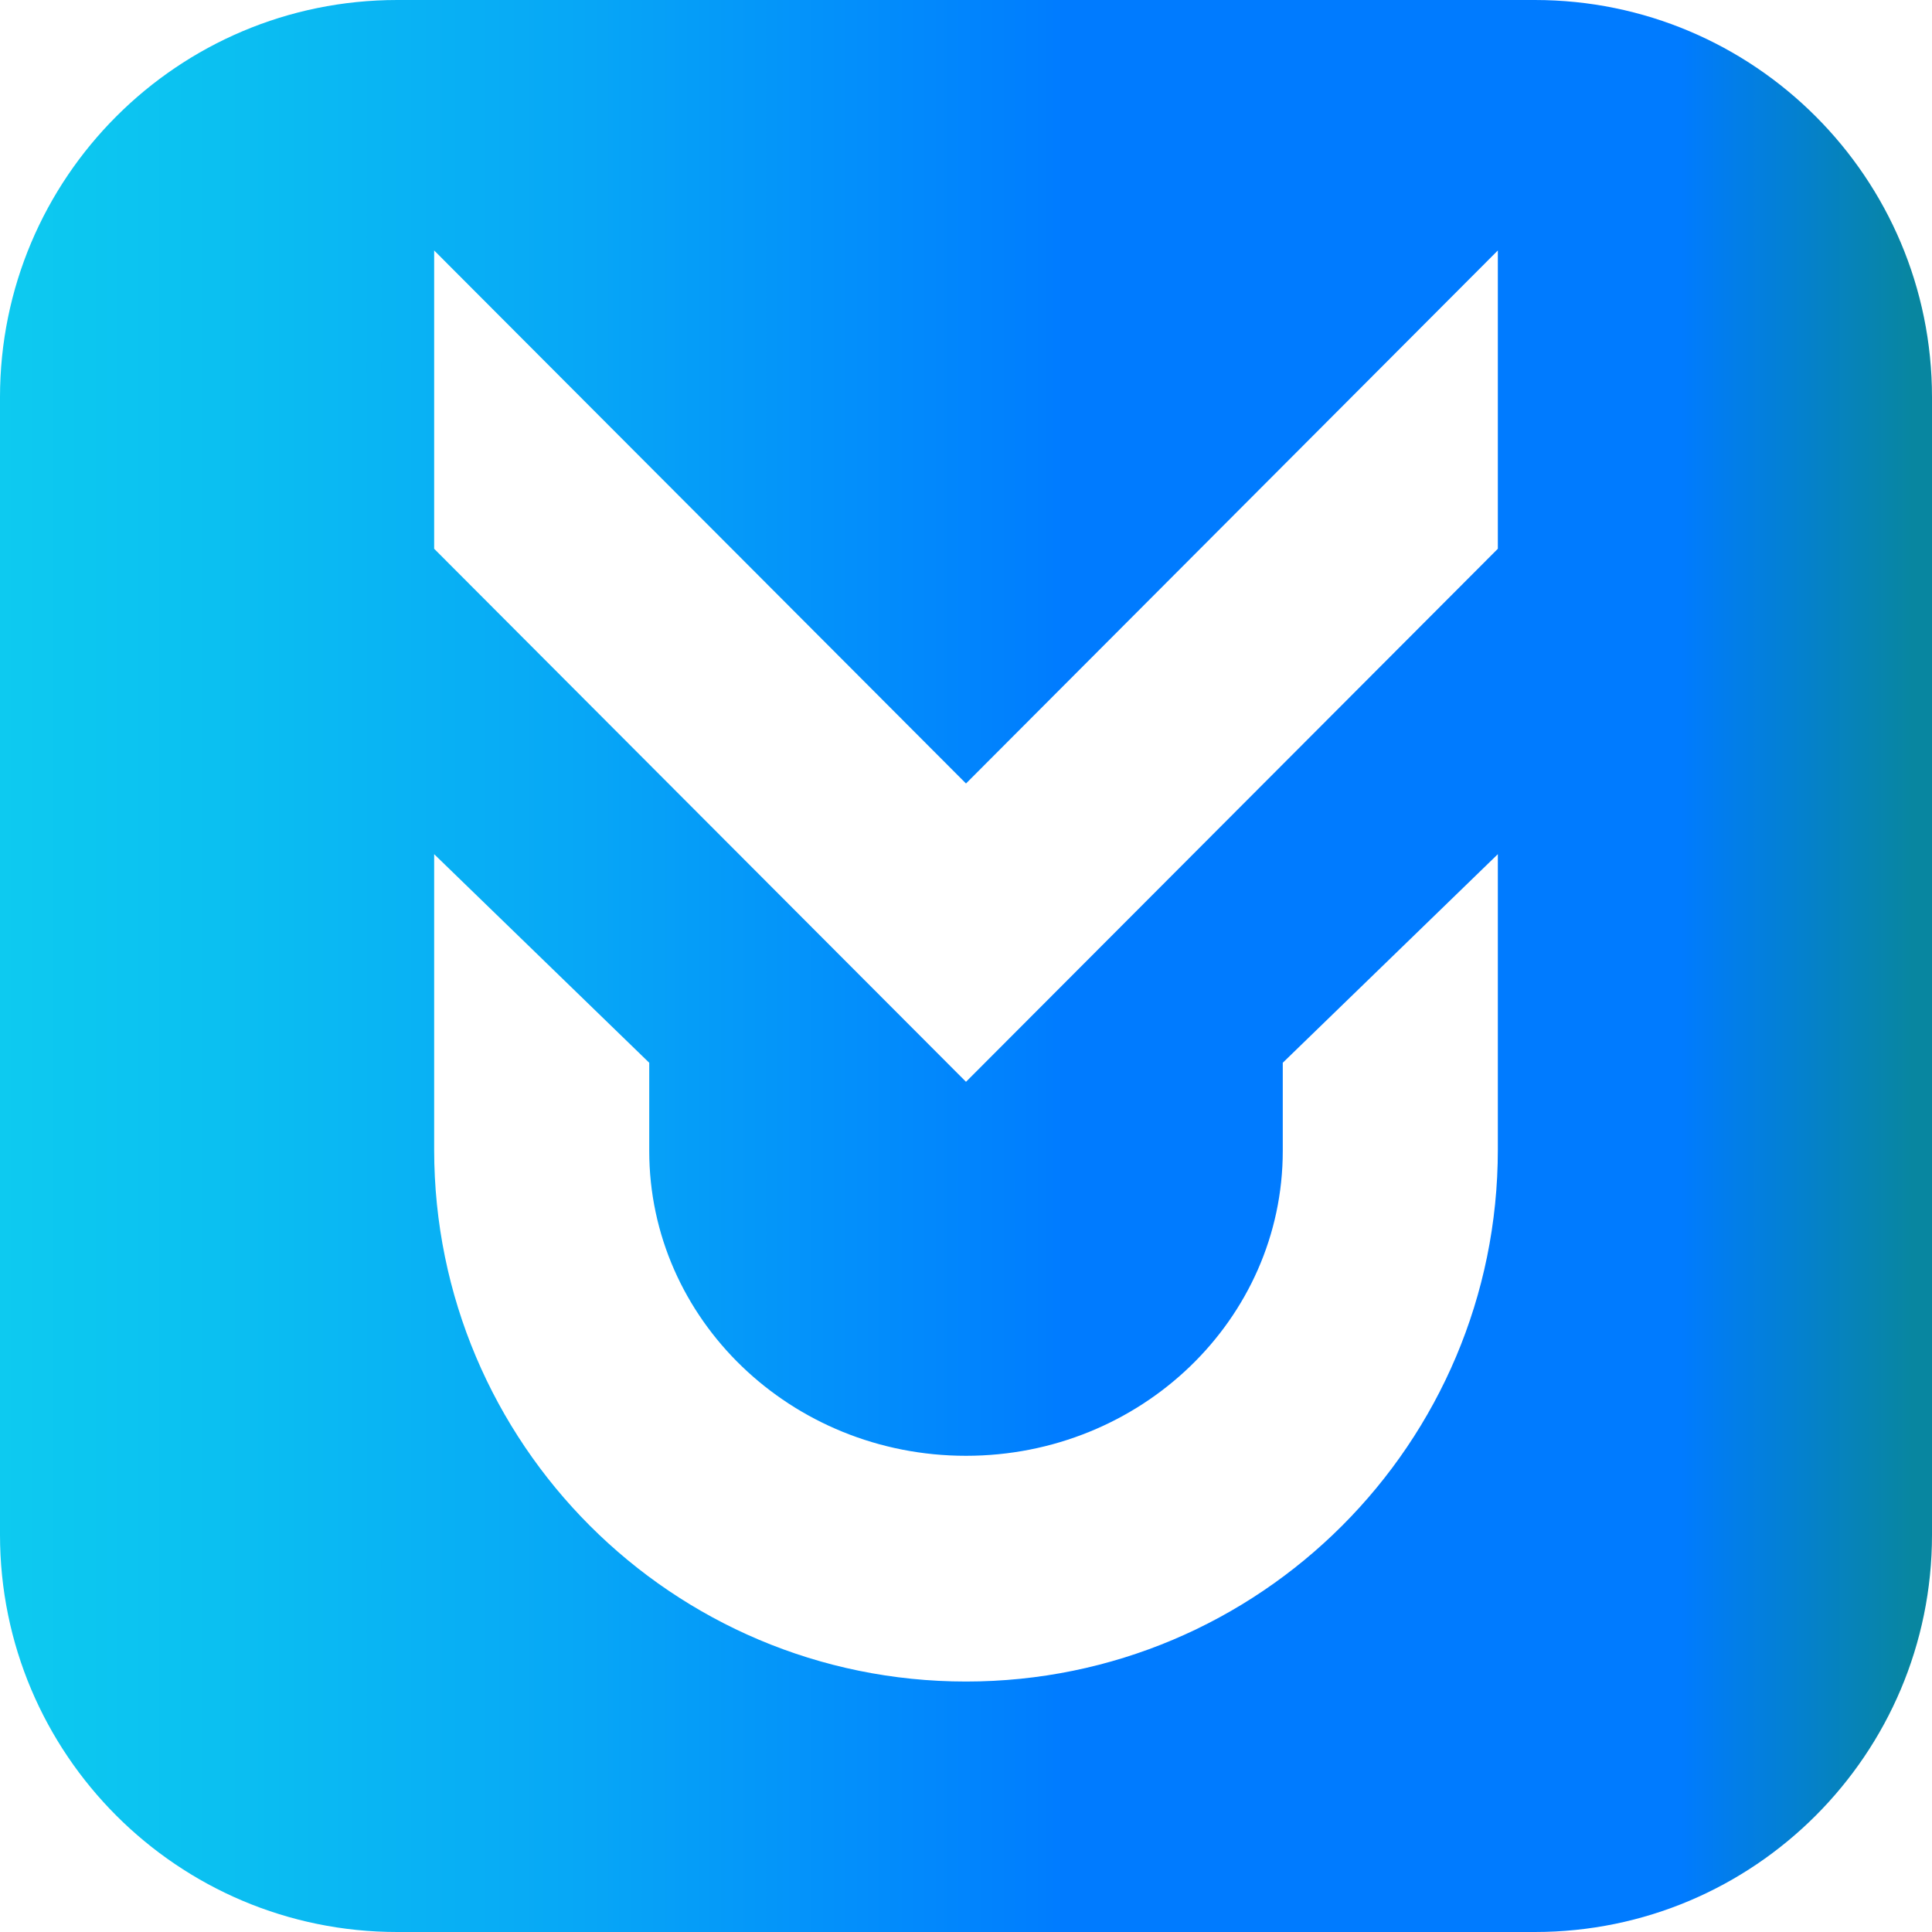
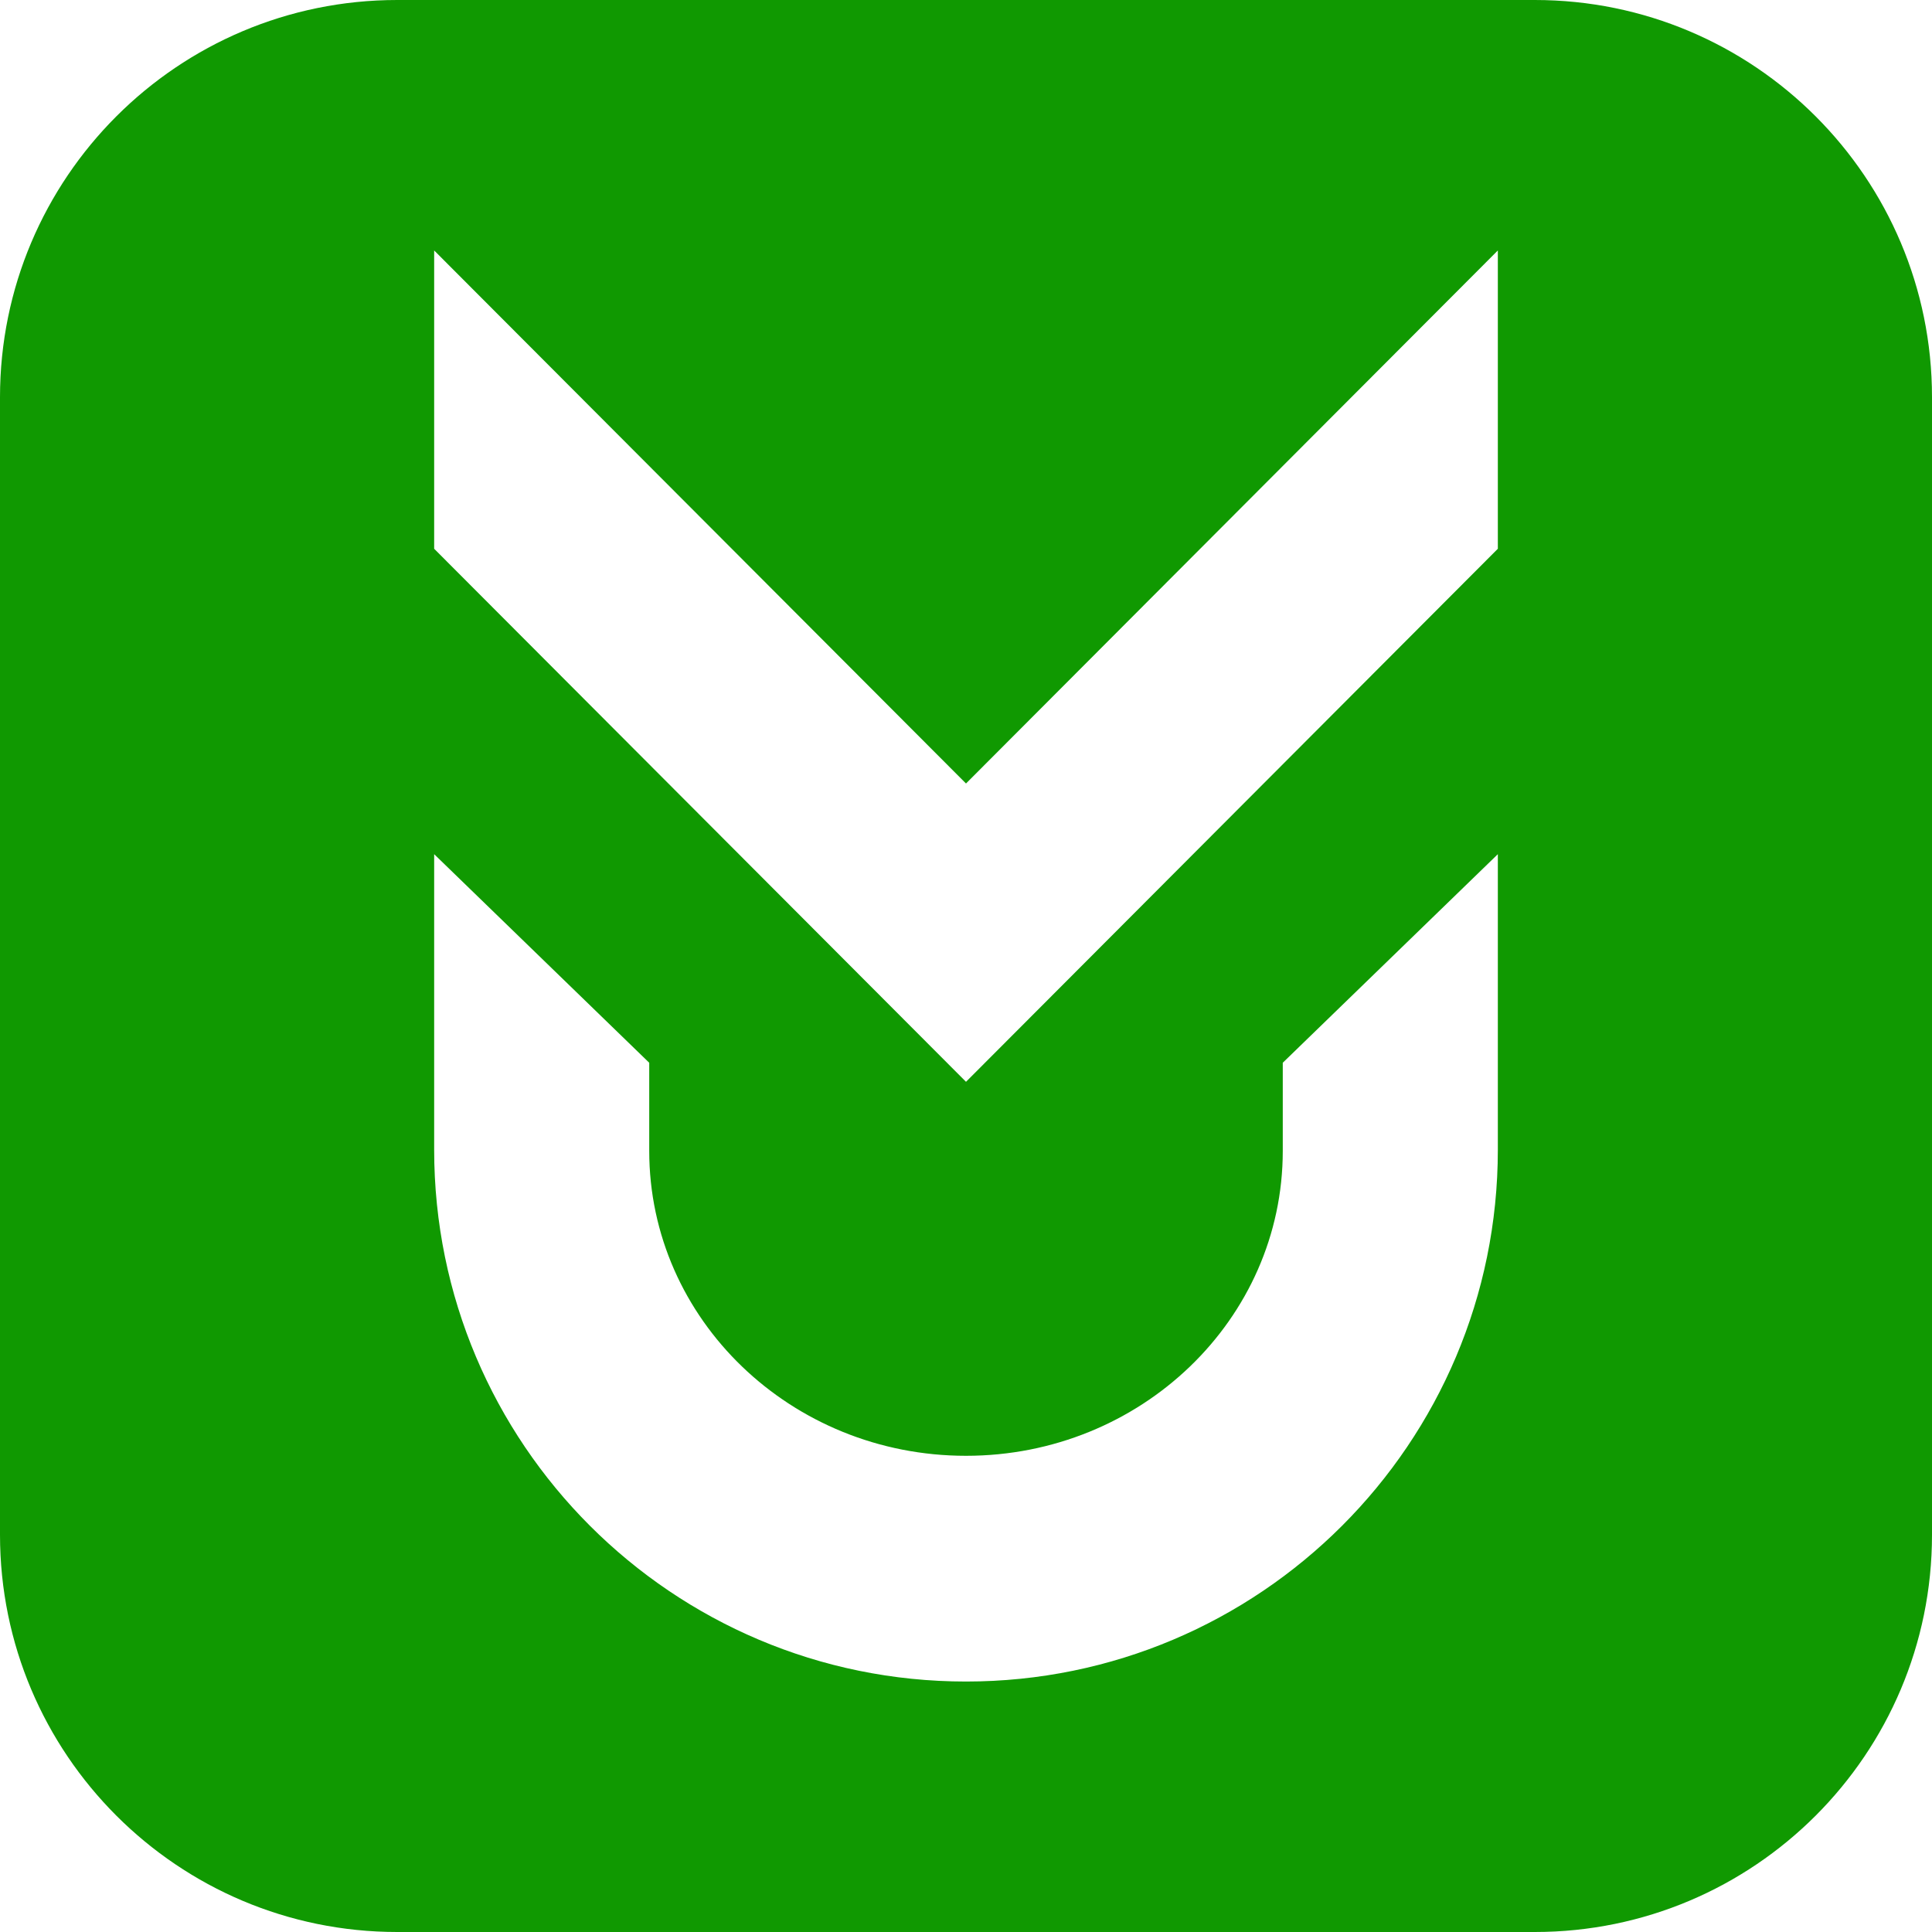
<svg xmlns="http://www.w3.org/2000/svg" id="Livello_1" data-name="Livello 1" viewBox="0 0 500 500">
  <defs>
    <style>
      .cls-1 {
-         fill: url(#Sfumatura_senza_nome_72);
+         fill: #109901;
      }
    </style>
-     <linearGradient id="Sfumatura_senza_nome_72" data-name="Sfumatura senza nome 72" x1="0" y1="250" x2="500" y2="250" gradientUnits="userSpaceOnUse">
-       <stop offset="0" stop-color="#0dcaf0" />
-       <stop offset=".11" stop-color="#0bc0f1" />
-       <stop offset=".3" stop-color="#07a7f6" />
-       <stop offset=".54" stop-color="#007efe" />
-       <stop offset=".55" stop-color="#007bff" />
-       <stop offset=".87" stop-color="#007bff" />
-       <stop offset=".99" stop-color="#0886a0" />
-     </linearGradient>
  </defs>
  <path class="cls-1" d="m397.2,0H102.8C46.03,0,0,46.03,0,102.8v294.4c0,56.77,46.03,102.8,102.8,102.8h294.4c56.77,0,102.8-46.03,102.8-102.8V102.8c0-56.77-46.03-102.8-102.8-102.8Zm-9.56,296.2h0c0,.45,0,.89,0,1.34,0,76.02-61.62,137.64-137.64,137.64s-137.64-61.62-137.64-137.64c0-.45,0-.89,0-1.34h0v-75.14l55.66,53.98v22.81c0,43.58,36.7,78.91,81.98,78.91s81.98-35.33,81.98-78.91v-22.81l55.66-53.98v75.14Zm0-154.18l-137.64,137.95L112.36,142.02v-77.2l137.64,137.95,137.64-137.95v77.2Z" />
</svg>
